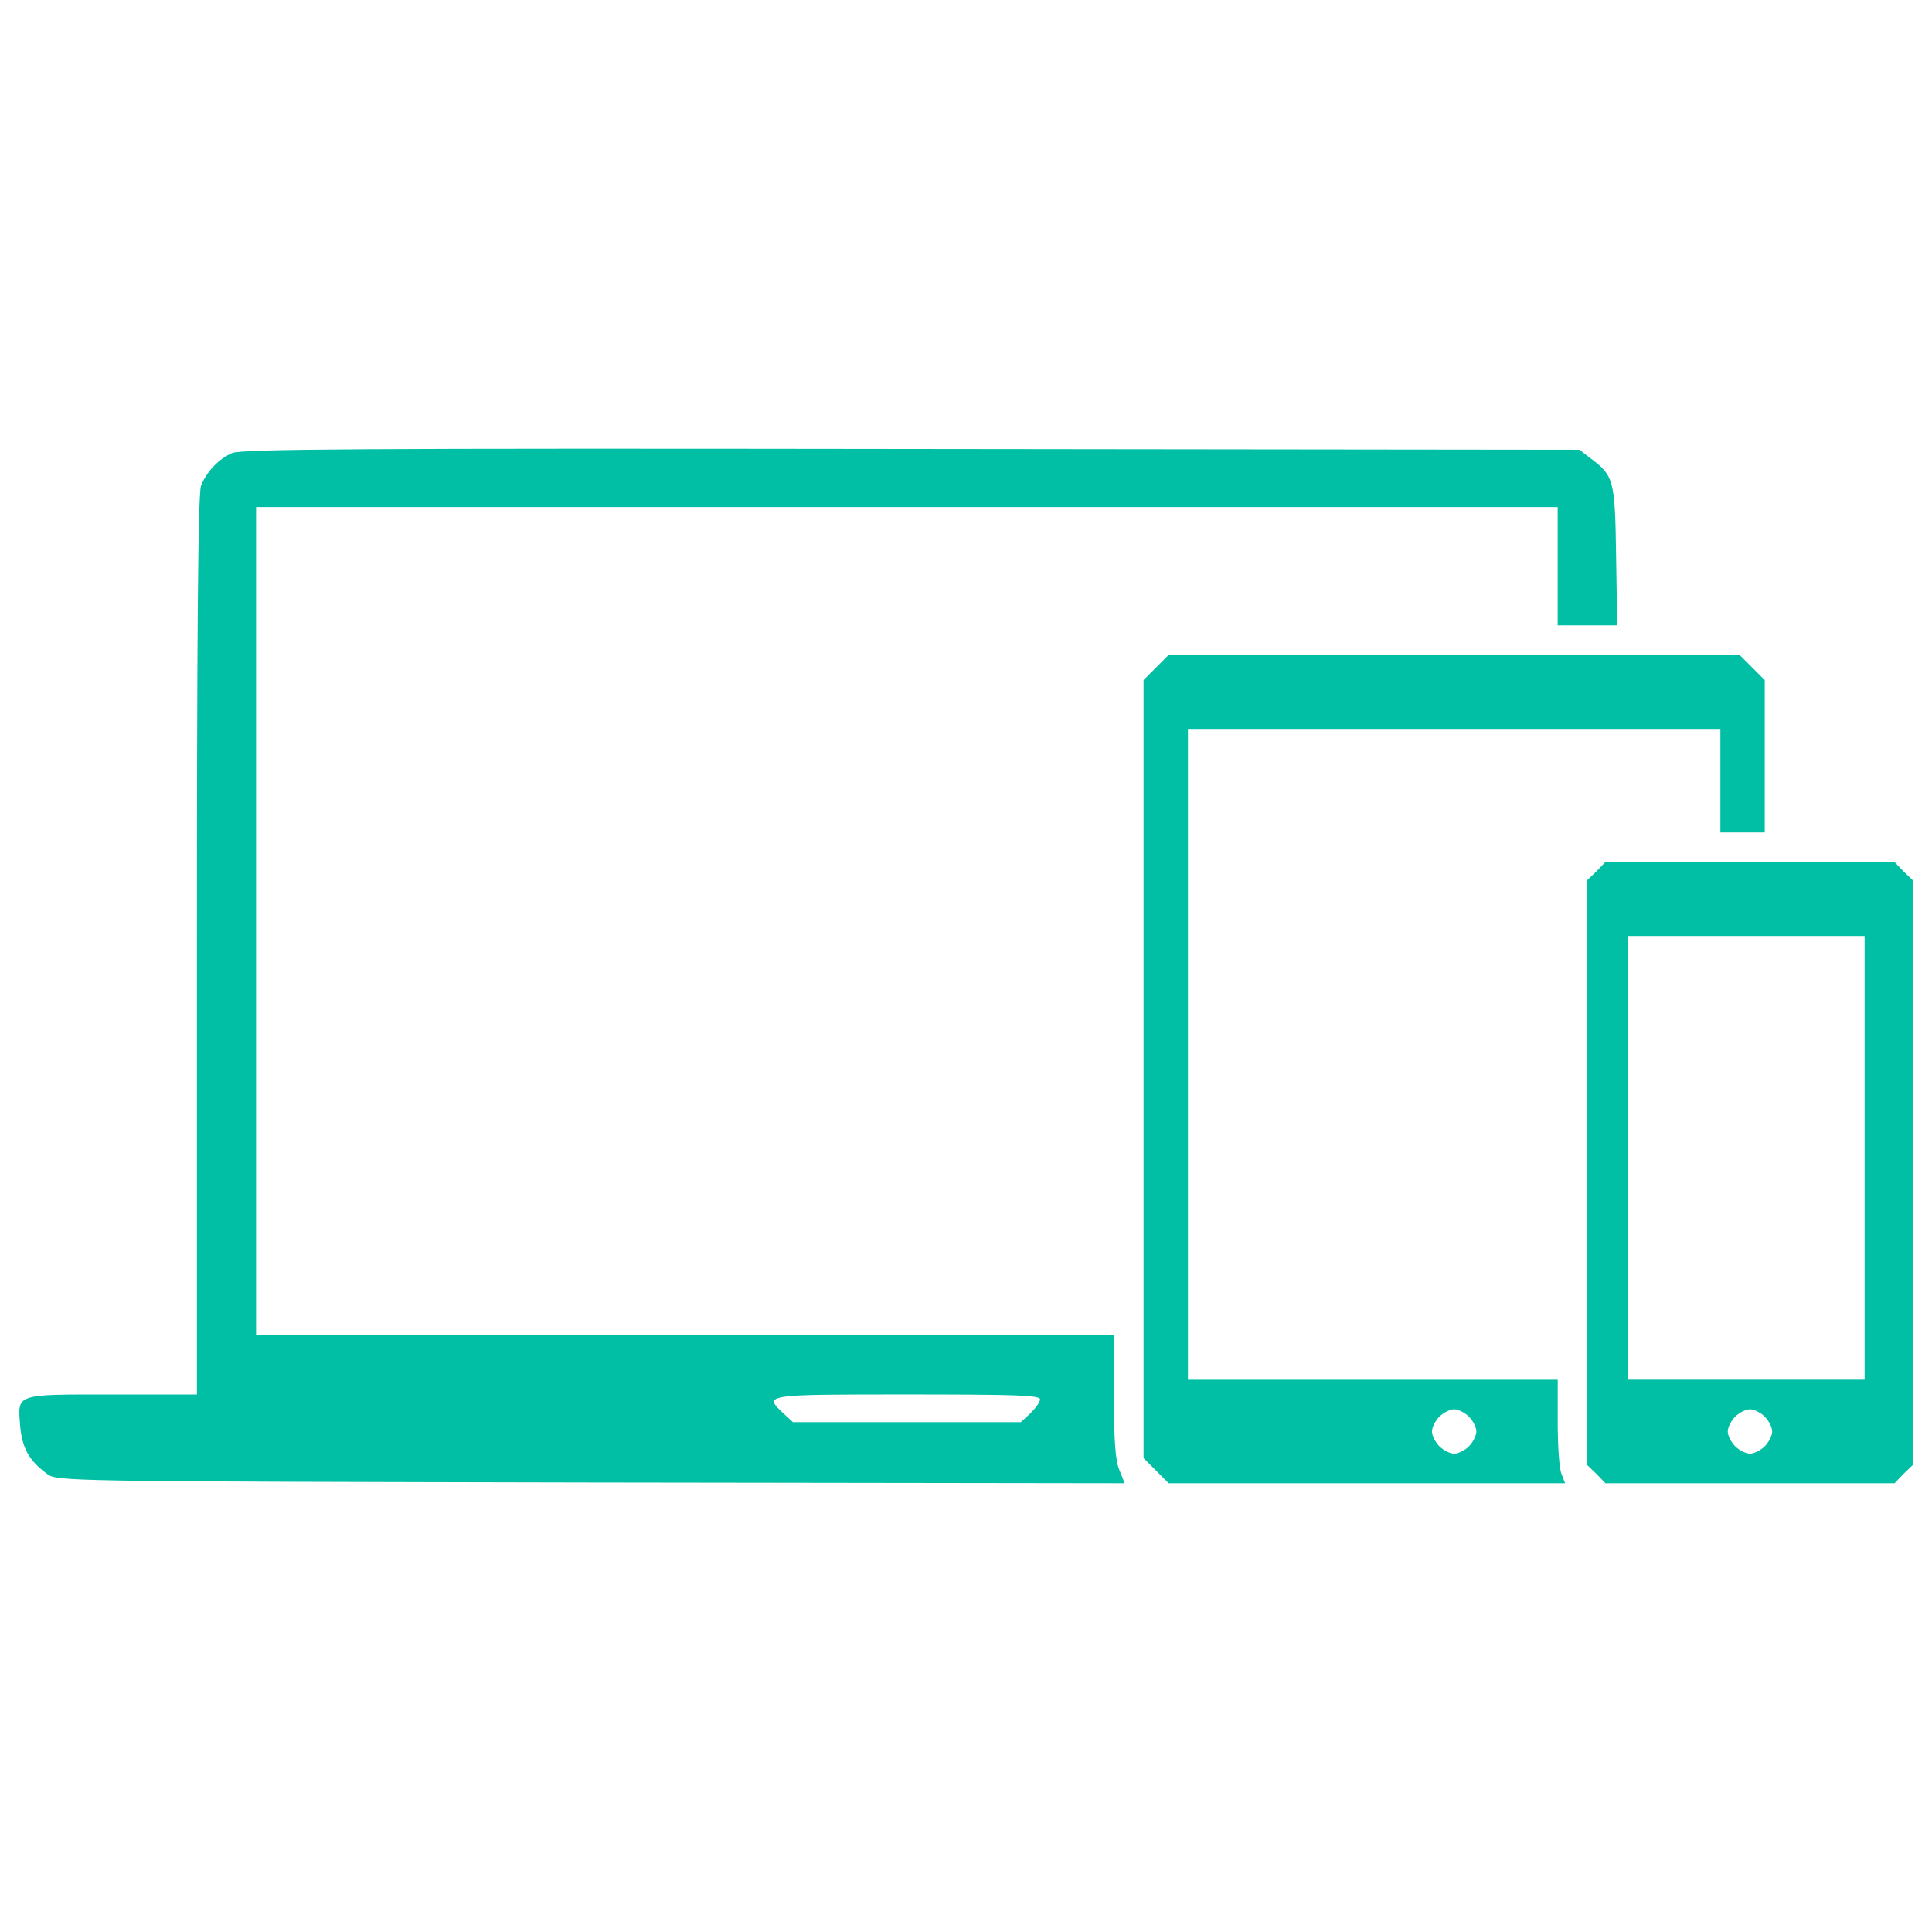
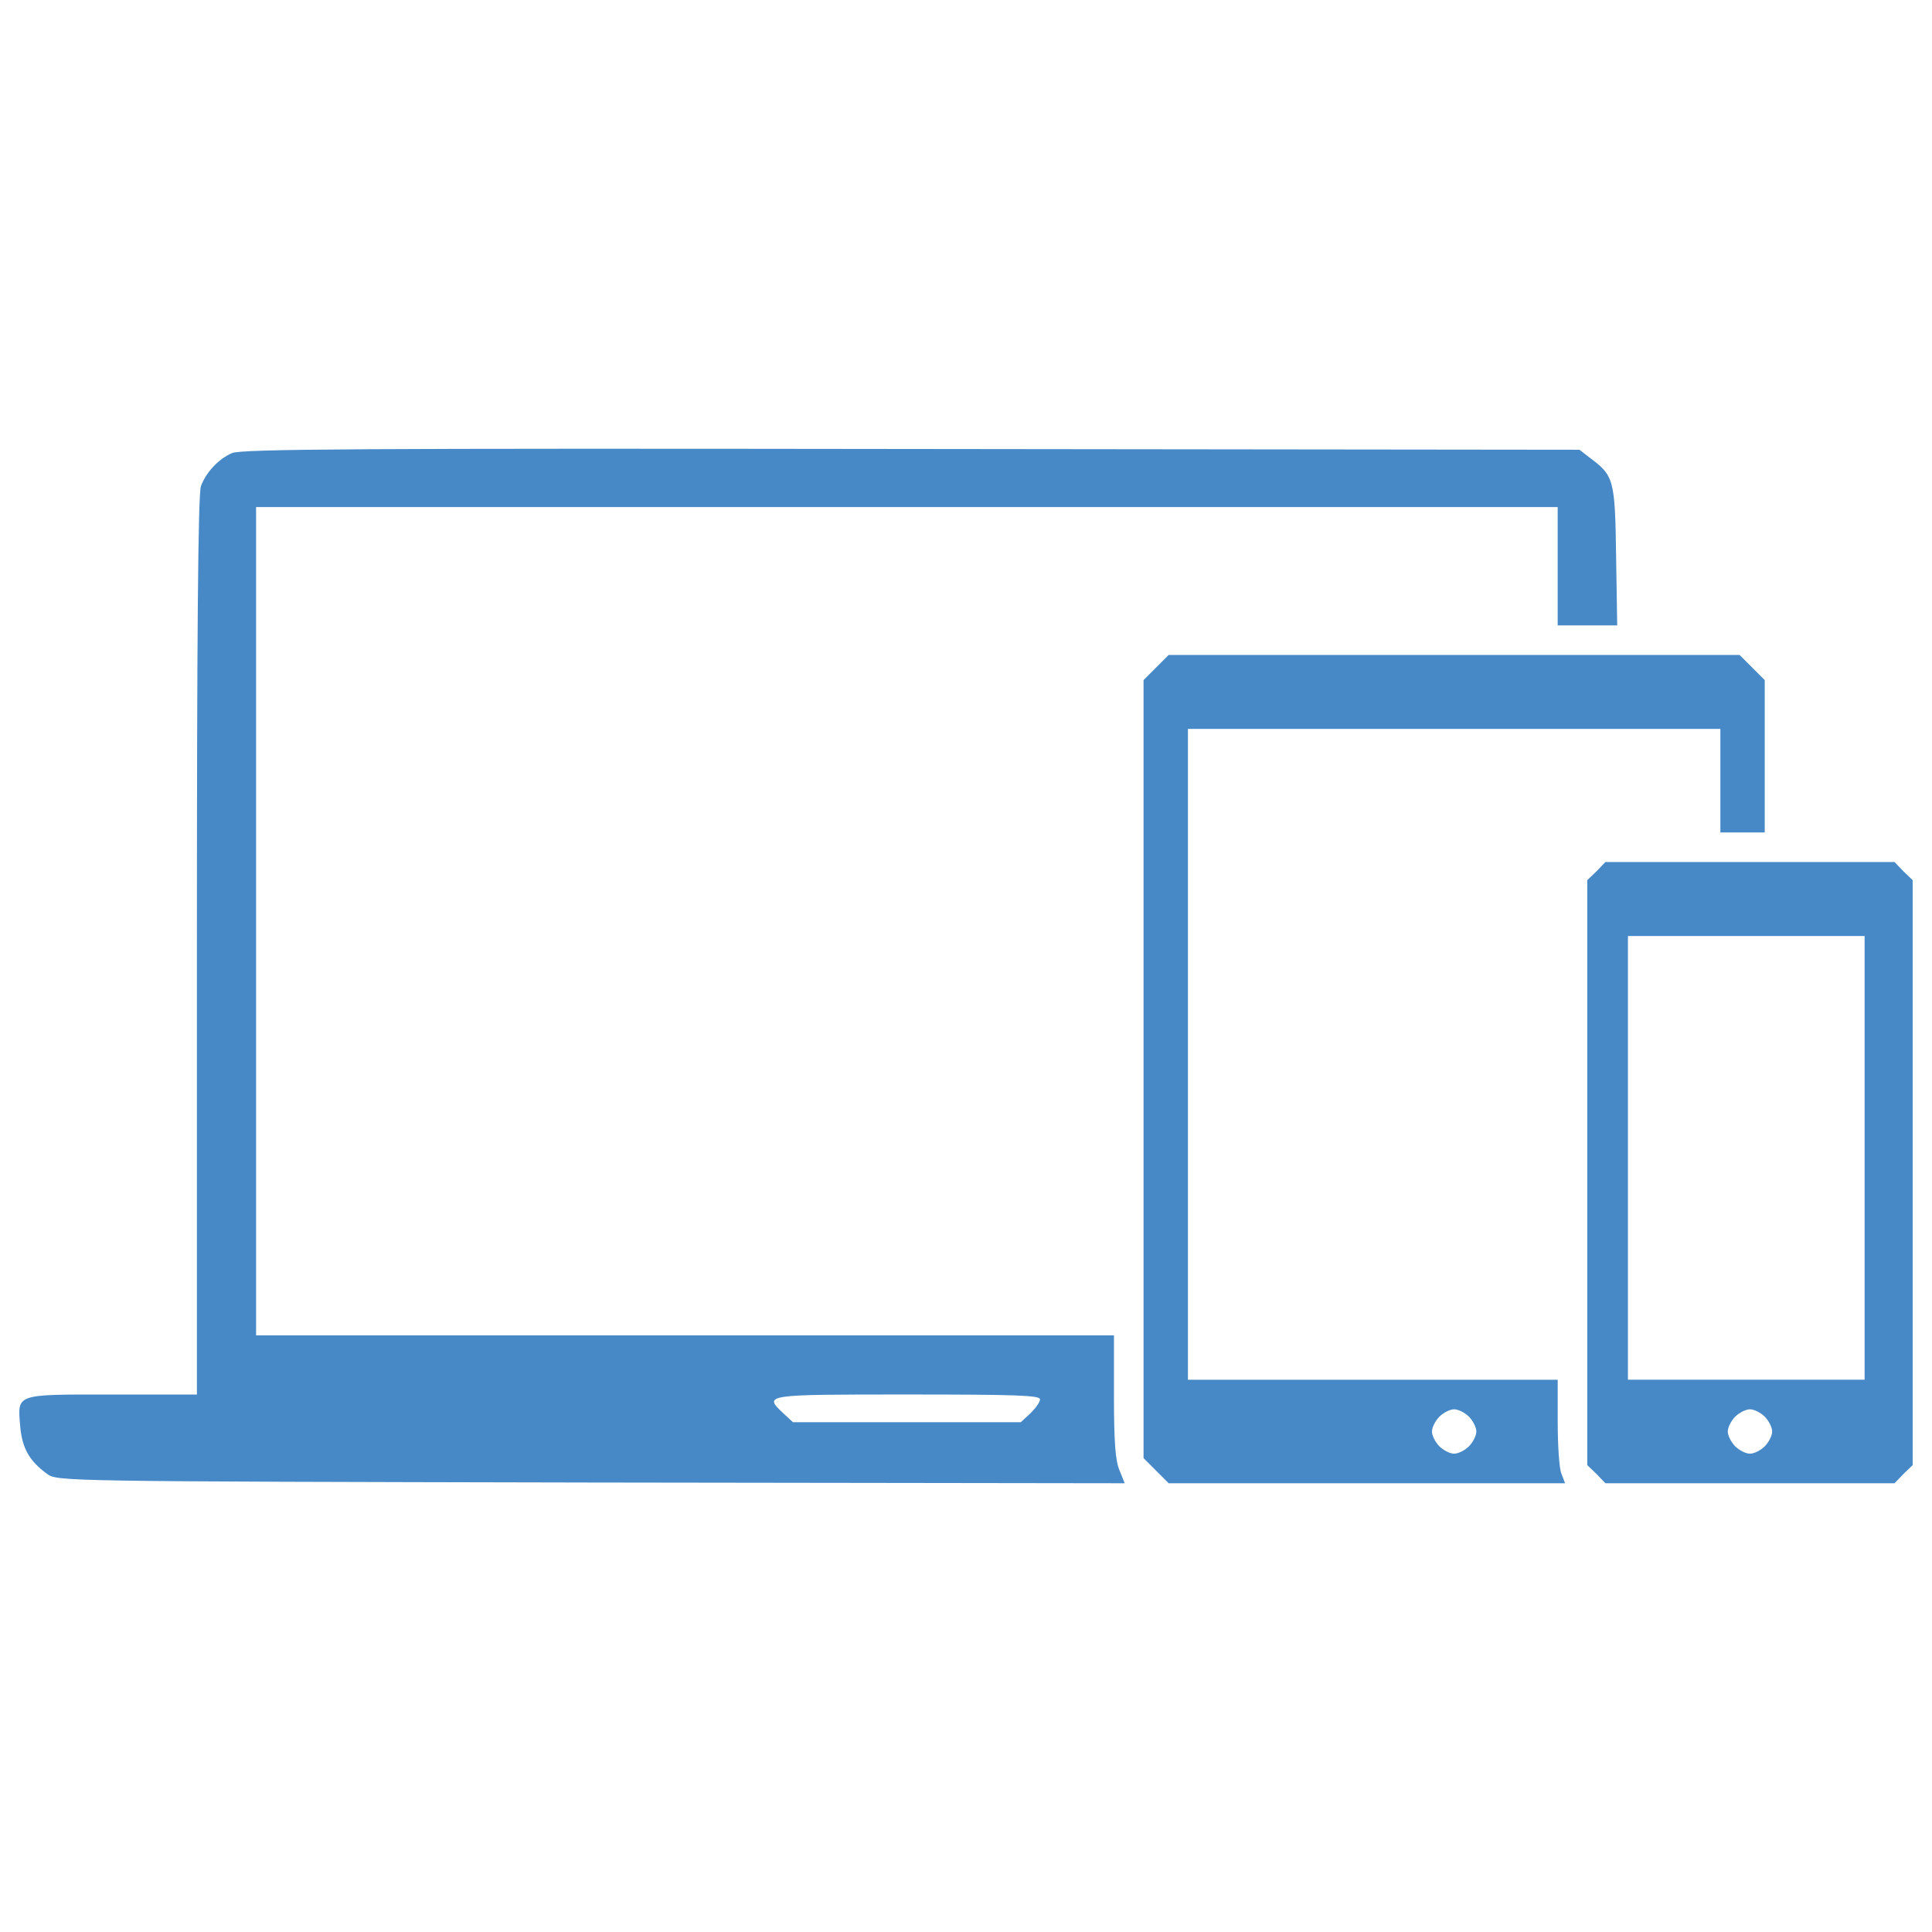
- <svg xmlns="http://www.w3.org/2000/svg" version="1.1" x="0px" y="0px" viewBox="0 0 1000 1000" enable-background="new 0 0 1000 1000" xml:space="preserve">
+ <svg xmlns="http://www.w3.org/2000/svg" fill="#4788C7" version="1.1" x="0px" y="0px" viewBox="0 0 1000 1000" enable-background="new 0 0 1000 1000" xml:space="preserve">
  <g>
    <g transform="translate(0,511) scale(0.1,-0.1)">
-       <path fill="#00BFA5" d="M1201.1,2764.9c-70.8-30.6-134-99.5-160.8-170.3c-15.3-38.3-21.1-779-21.1-2379V-2108H581c-505.3,0-490,5.7-476.6-162.7c9.6-112.9,45.9-179.9,137.8-246.9c51.7-40.2,59.3-40.2,2815.4-45.9l2763.7-3.8l-26.8,67c-21.1,47.9-28.7,149.3-28.7,382.8v315.8H3545.7H1325.5V341.9v2143.6h3368.5h3368.5v-306.2V1873h155h153.1l-5.7,361.7c-5.7,396.2-11.5,413.4-137.8,507.2l-51.7,40.2L4717,2786C1863.3,2789.8,1249,2786,1201.1,2764.9z M5383.1-2132.8c0-15.3-23-45.9-49.8-72.7l-49.8-45.9h-589.5h-589.5l-49.8,45.9c-103.3,97.6-103.3,97.6,639.3,97.6C5252.9-2108,5383.1-2111.8,5383.1-2132.8z" />
-       <path fill="#00BFA5" d="M5984.1,1654.9l-65.1-65.1V-423.7v-2013.5l65.1-65.1l65.1-65.1H7075h1025.9l-19.1,49.8c-11.5,26.8-19.1,147.4-19.1,267.9v218.2h-957h-957v1684.3v1684.3h1378h1378v-268V801.2h114.8h114.8v394.3v394.3l-65.1,65.1l-65.1,65.1H7526.7H6049.1L5984.1,1654.9z M7603.3-2222.8c21-21.1,38.3-55.5,38.3-76.6c0-21.1-17.2-55.5-38.3-76.6c-21-21.1-55.5-38.3-76.6-38.3s-55.5,17.2-76.6,38.3c-21,21.1-38.3,55.5-38.3,76.6c0,21,17.2,55.5,38.3,76.6c21,21.1,55.5,38.3,76.6,38.3S7582.2-2201.7,7603.3-2222.8z" />
-       <path fill="#00BFA5" d="M8263.6,600.3l-47.9-45.9V-959.6v-1513.9l47.9-45.9l45.9-47.8h748.3h748.3l45.9,47.8l47.9,45.9v1513.9V554.3l-47.9,45.9l-45.9,47.9h-748.3h-748.3L8263.6,600.3z M9651.2-883v-1148.4h-612.5h-612.5V-883V265.3h612.5h612.5V-883z M9134.4-2222.8c21-21.1,38.3-55.5,38.3-76.6c0-21.1-17.2-55.5-38.3-76.6c-21.1-21.1-55.5-38.3-76.6-38.3s-55.5,17.2-76.6,38.3c-21,21.1-38.3,55.5-38.3,76.6c0,21,17.2,55.5,38.3,76.6c21.1,21.1,55.5,38.3,76.6,38.3S9113.4-2201.7,9134.4-2222.8z" />
+       <path d="M1201.1,2764.9c-70.8-30.6-134-99.5-160.8-170.3c-15.3-38.3-21.1-779-21.1-2379V-2108H581c-505.3,0-490,5.7-476.6-162.7c9.6-112.9,45.9-179.9,137.8-246.9c51.7-40.2,59.3-40.2,2815.4-45.9l2763.7-3.8l-26.8,67c-21.1,47.9-28.7,149.3-28.7,382.8v315.8H3545.7H1325.5V341.9v2143.6h3368.5h3368.5v-306.2V1873h155h153.1l-5.7,361.7c-5.7,396.2-11.5,413.4-137.8,507.2l-51.7,40.2L4717,2786C1863.3,2789.8,1249,2786,1201.1,2764.9z M5383.1-2132.8c0-15.3-23-45.9-49.8-72.7l-49.8-45.9h-589.5h-589.5l-49.8,45.9c-103.3,97.6-103.3,97.6,639.3,97.6C5252.9-2108,5383.1-2111.8,5383.1-2132.8z" />
+       <path d="M5984.1,1654.9l-65.1-65.1V-423.7v-2013.5l65.1-65.1l65.1-65.1H7075h1025.9l-19.1,49.8c-11.5,26.8-19.1,147.4-19.1,267.9v218.2h-957h-957v1684.3v1684.3h1378h1378v-268V801.2h114.8h114.8v394.3v394.3l-65.1,65.1l-65.1,65.1H7526.7H6049.1L5984.1,1654.9z M7603.3-2222.8c21-21.1,38.3-55.5,38.3-76.6c0-21.1-17.2-55.5-38.3-76.6c-21-21.1-55.5-38.3-76.6-38.3s-55.5,17.2-76.6,38.3c-21,21.1-38.3,55.5-38.3,76.6c0,21,17.2,55.5,38.3,76.6c21,21.1,55.5,38.3,76.6,38.3S7582.2-2201.7,7603.3-2222.8z" />
+       <path d="M8263.6,600.3l-47.9-45.9V-959.6v-1513.9l47.9-45.9l45.9-47.8h748.3h748.3l45.9,47.8l47.9,45.9v1513.9V554.3l-47.9,45.9l-45.9,47.9h-748.3h-748.3L8263.6,600.3z M9651.2-883v-1148.4h-612.5h-612.5V-883V265.3h612.5h612.5V-883z M9134.4-2222.8c21-21.1,38.3-55.5,38.3-76.6c0-21.1-17.2-55.5-38.3-76.6c-21.1-21.1-55.5-38.3-76.6-38.3s-55.5,17.2-76.6,38.3c-21,21.1-38.3,55.5-38.3,76.6c0,21,17.2,55.5,38.3,76.6c21.1,21.1,55.5,38.3,76.6,38.3S9113.4-2201.7,9134.4-2222.8z" />
    </g>
  </g>
</svg>
